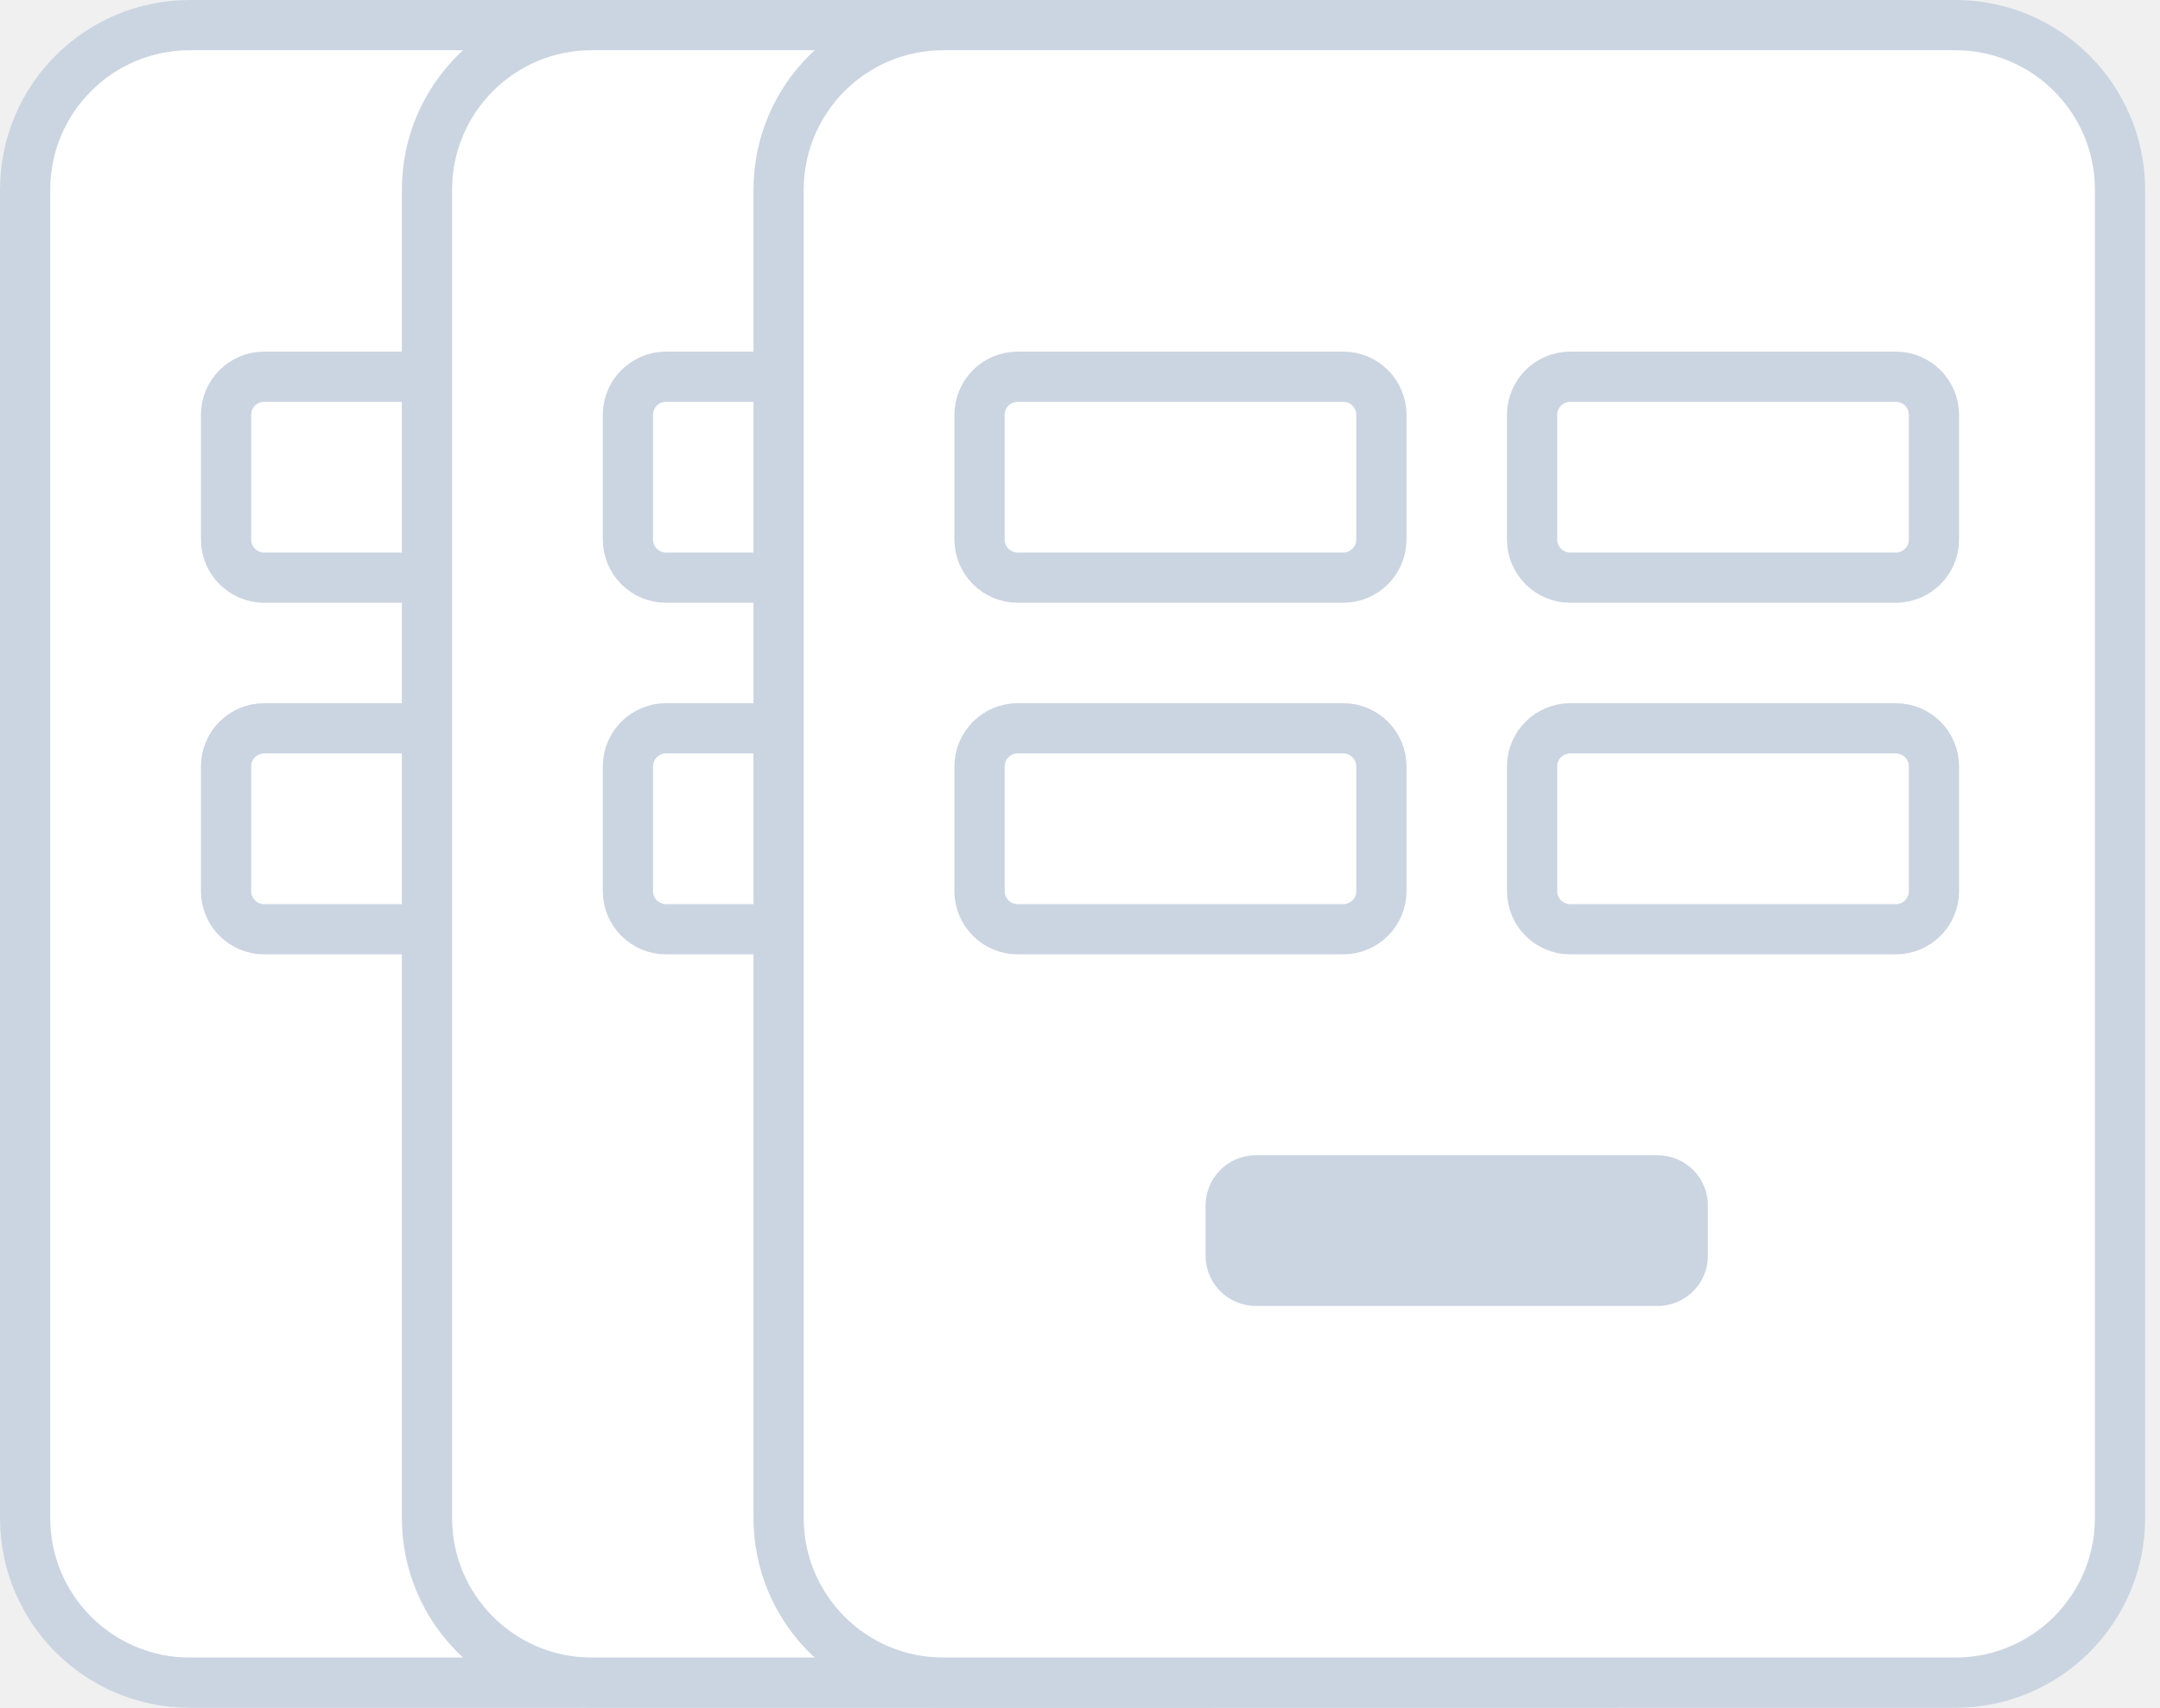
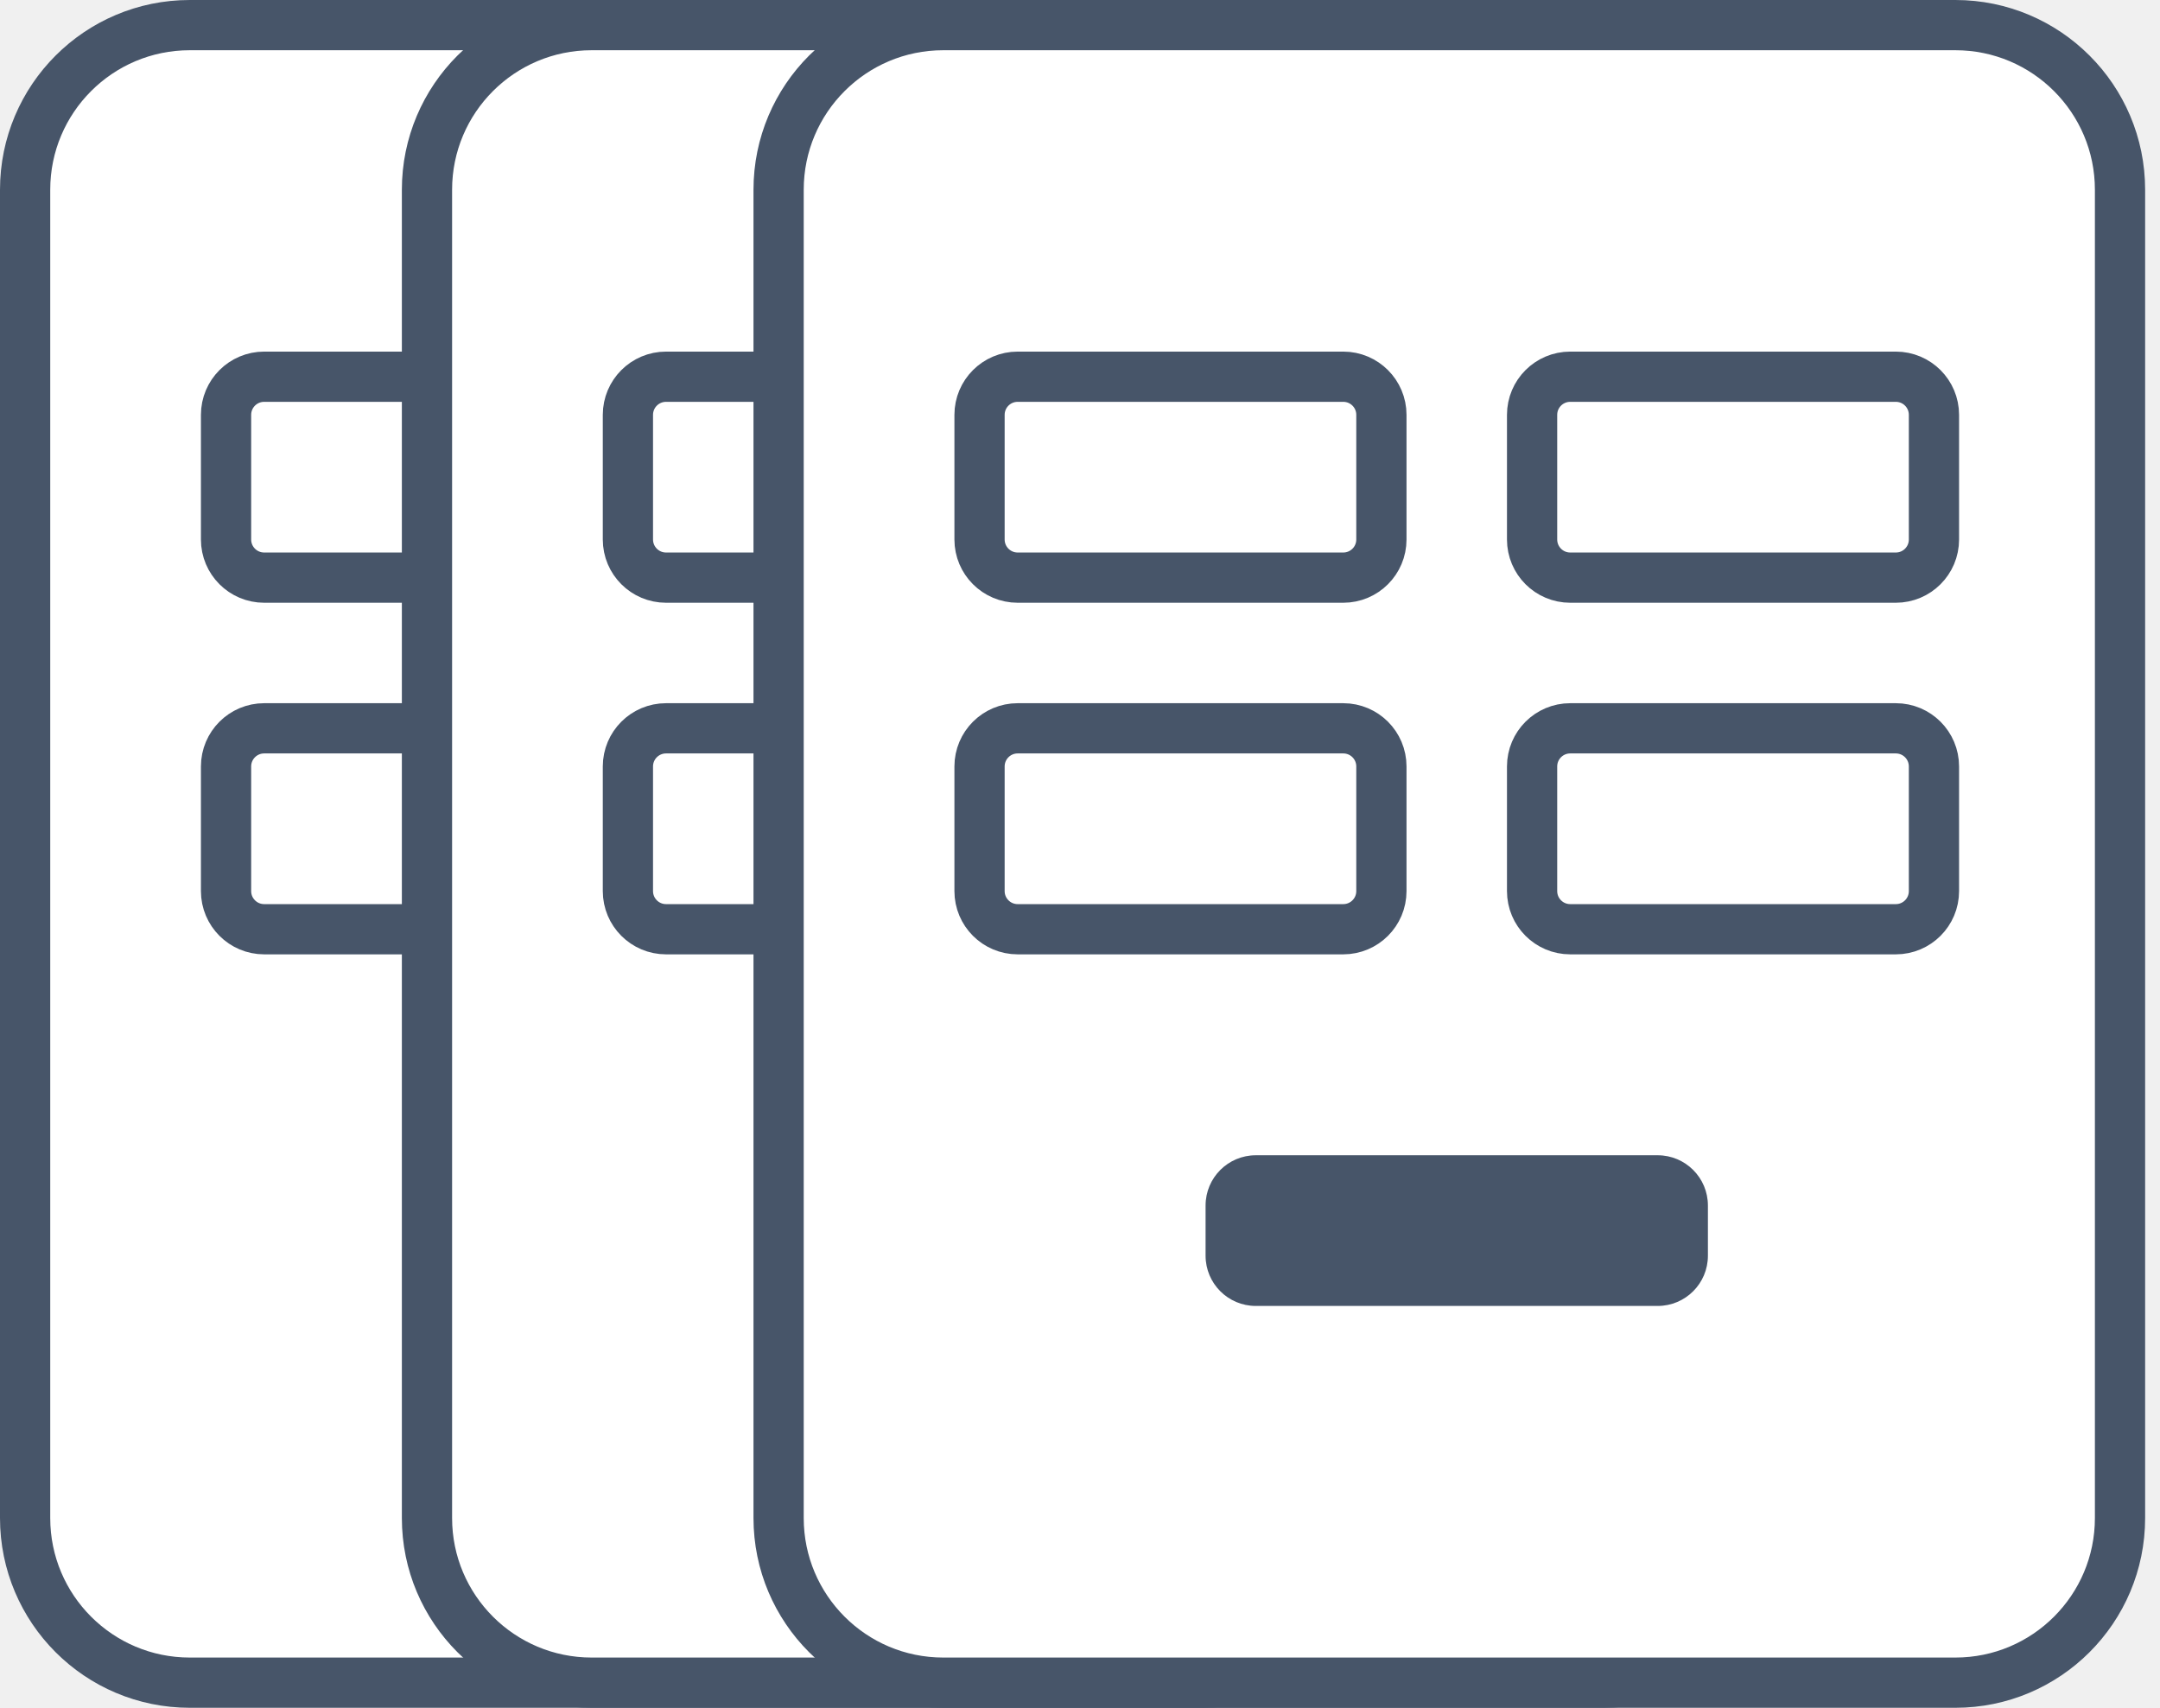
<svg xmlns="http://www.w3.org/2000/svg" width="43" height="34" viewBox="0 0 43 34" fill="none">
-   <rect x="0.5" y="0.5" width="26.704" height="33" rx="3.278" fill="white" stroke="#CBD5E1" />
-   <rect x="4.5" y="7.5" width="8" height="4" rx="0.759" stroke="#CBD5E1" />
-   <rect x="4.5" y="14.5" width="8" height="4" rx="0.759" stroke="#CBD5E1" />
-   <rect x="15.5" y="7.5" width="8" height="4" rx="0.759" stroke="#CBD5E1" />
-   <rect x="15.5" y="14.5" width="8" height="4" rx="0.759" stroke="#CBD5E1" />
+   <rect x="0.5" y="0.5" width="26.704" height="33" rx="3.278" fill="white" stroke="#475569" />
+   <rect x="4.5" y="7.5" width="8" height="4" rx="0.759" stroke="#475569" />
+   <rect x="4.5" y="14.5" width="8" height="4" rx="0.759" stroke="#475569" />
+   <rect x="15.5" y="7.5" width="8" height="4" rx="0.759" stroke="#475569" />
+   <rect x="15.5" y="14.5" width="8" height="4" rx="0.759" stroke="#475569" />
  <mask id="path-6-inside-1_4189_577" fill="white">
    <rect x="9" y="23" width="10" height="3" rx="1" />
  </mask>
-   <rect x="9" y="23" width="10" height="3" rx="1" fill="#CBD5E1" stroke="#CBD5E1" stroke-width="2.519" mask="url(#path-6-inside-1_4189_577)" />
-   <rect x="8.5" y="0.5" width="26.704" height="33" rx="3.278" fill="white" stroke="#CBD5E1" />
-   <rect x="12.5" y="7.5" width="8" height="4" rx="0.759" stroke="#CBD5E1" />
-   <rect x="12.5" y="14.5" width="8" height="4" rx="0.759" stroke="#CBD5E1" />
-   <rect x="23.5" y="7.5" width="8" height="4" rx="0.759" stroke="#CBD5E1" />
-   <rect x="23.5" y="14.5" width="8" height="4" rx="0.759" stroke="#CBD5E1" />
+   <rect x="9" y="23" width="10" height="3" rx="1" fill="#475569" stroke="#475569" stroke-width="2.519" mask="url(#path-6-inside-1_4189_577)" />
+   <rect x="8.5" y="0.5" width="26.704" height="33" rx="3.278" fill="white" stroke="#475569" />
+   <rect x="12.5" y="7.5" width="8" height="4" rx="0.759" stroke="#475569" />
+   <rect x="12.5" y="14.5" width="8" height="4" rx="0.759" stroke="#475569" />
+   <rect x="23.5" y="7.5" width="8" height="4" rx="0.759" stroke="#475569" />
+   <rect x="23.5" y="14.5" width="8" height="4" rx="0.759" stroke="#475569" />
  <mask id="path-12-inside-2_4189_577" fill="white">
    <rect x="17" y="23" width="10" height="3" rx="1" />
  </mask>
-   <rect x="17" y="23" width="10" height="3" rx="1" fill="#CBD5E1" stroke="#CBD5E1" stroke-width="2.519" mask="url(#path-12-inside-2_4189_577)" />
-   <rect x="15.5" y="0.5" width="26.704" height="33" rx="3.278" fill="white" stroke="#CBD5E1" />
-   <rect x="19.5" y="7.5" width="8" height="4" rx="0.759" stroke="#CBD5E1" />
-   <rect x="19.5" y="14.5" width="8" height="4" rx="0.759" stroke="#CBD5E1" />
-   <rect x="30.5" y="7.5" width="8" height="4" rx="0.759" stroke="#CBD5E1" />
-   <rect x="30.5" y="14.5" width="8" height="4" rx="0.759" stroke="#CBD5E1" />
+   <rect x="17" y="23" width="10" height="3" rx="1" fill="#475569" stroke="#475569" stroke-width="2.519" mask="url(#path-12-inside-2_4189_577)" />
+   <rect x="15.5" y="0.5" width="26.704" height="33" rx="3.278" fill="white" stroke="#475569" />
+   <rect x="19.5" y="7.5" width="8" height="4" rx="0.759" stroke="#475569" />
+   <rect x="19.5" y="14.5" width="8" height="4" rx="0.759" stroke="#475569" />
+   <rect x="30.5" y="7.5" width="8" height="4" rx="0.759" stroke="#475569" />
+   <rect x="30.5" y="14.5" width="8" height="4" rx="0.759" stroke="#475569" />
  <mask id="path-18-inside-3_4189_577" fill="white">
    <rect x="24" y="23" width="10" height="3" rx="1" />
  </mask>
-   <rect x="24" y="23" width="10" height="3" rx="1" fill="#CBD5E1" stroke="#CBD5E1" stroke-width="2.519" mask="url(#path-18-inside-3_4189_577)" />
+   <rect x="24" y="23" width="10" height="3" rx="1" fill="#475569" stroke="#475569" stroke-width="2.519" mask="url(#path-18-inside-3_4189_577)" />
</svg>
